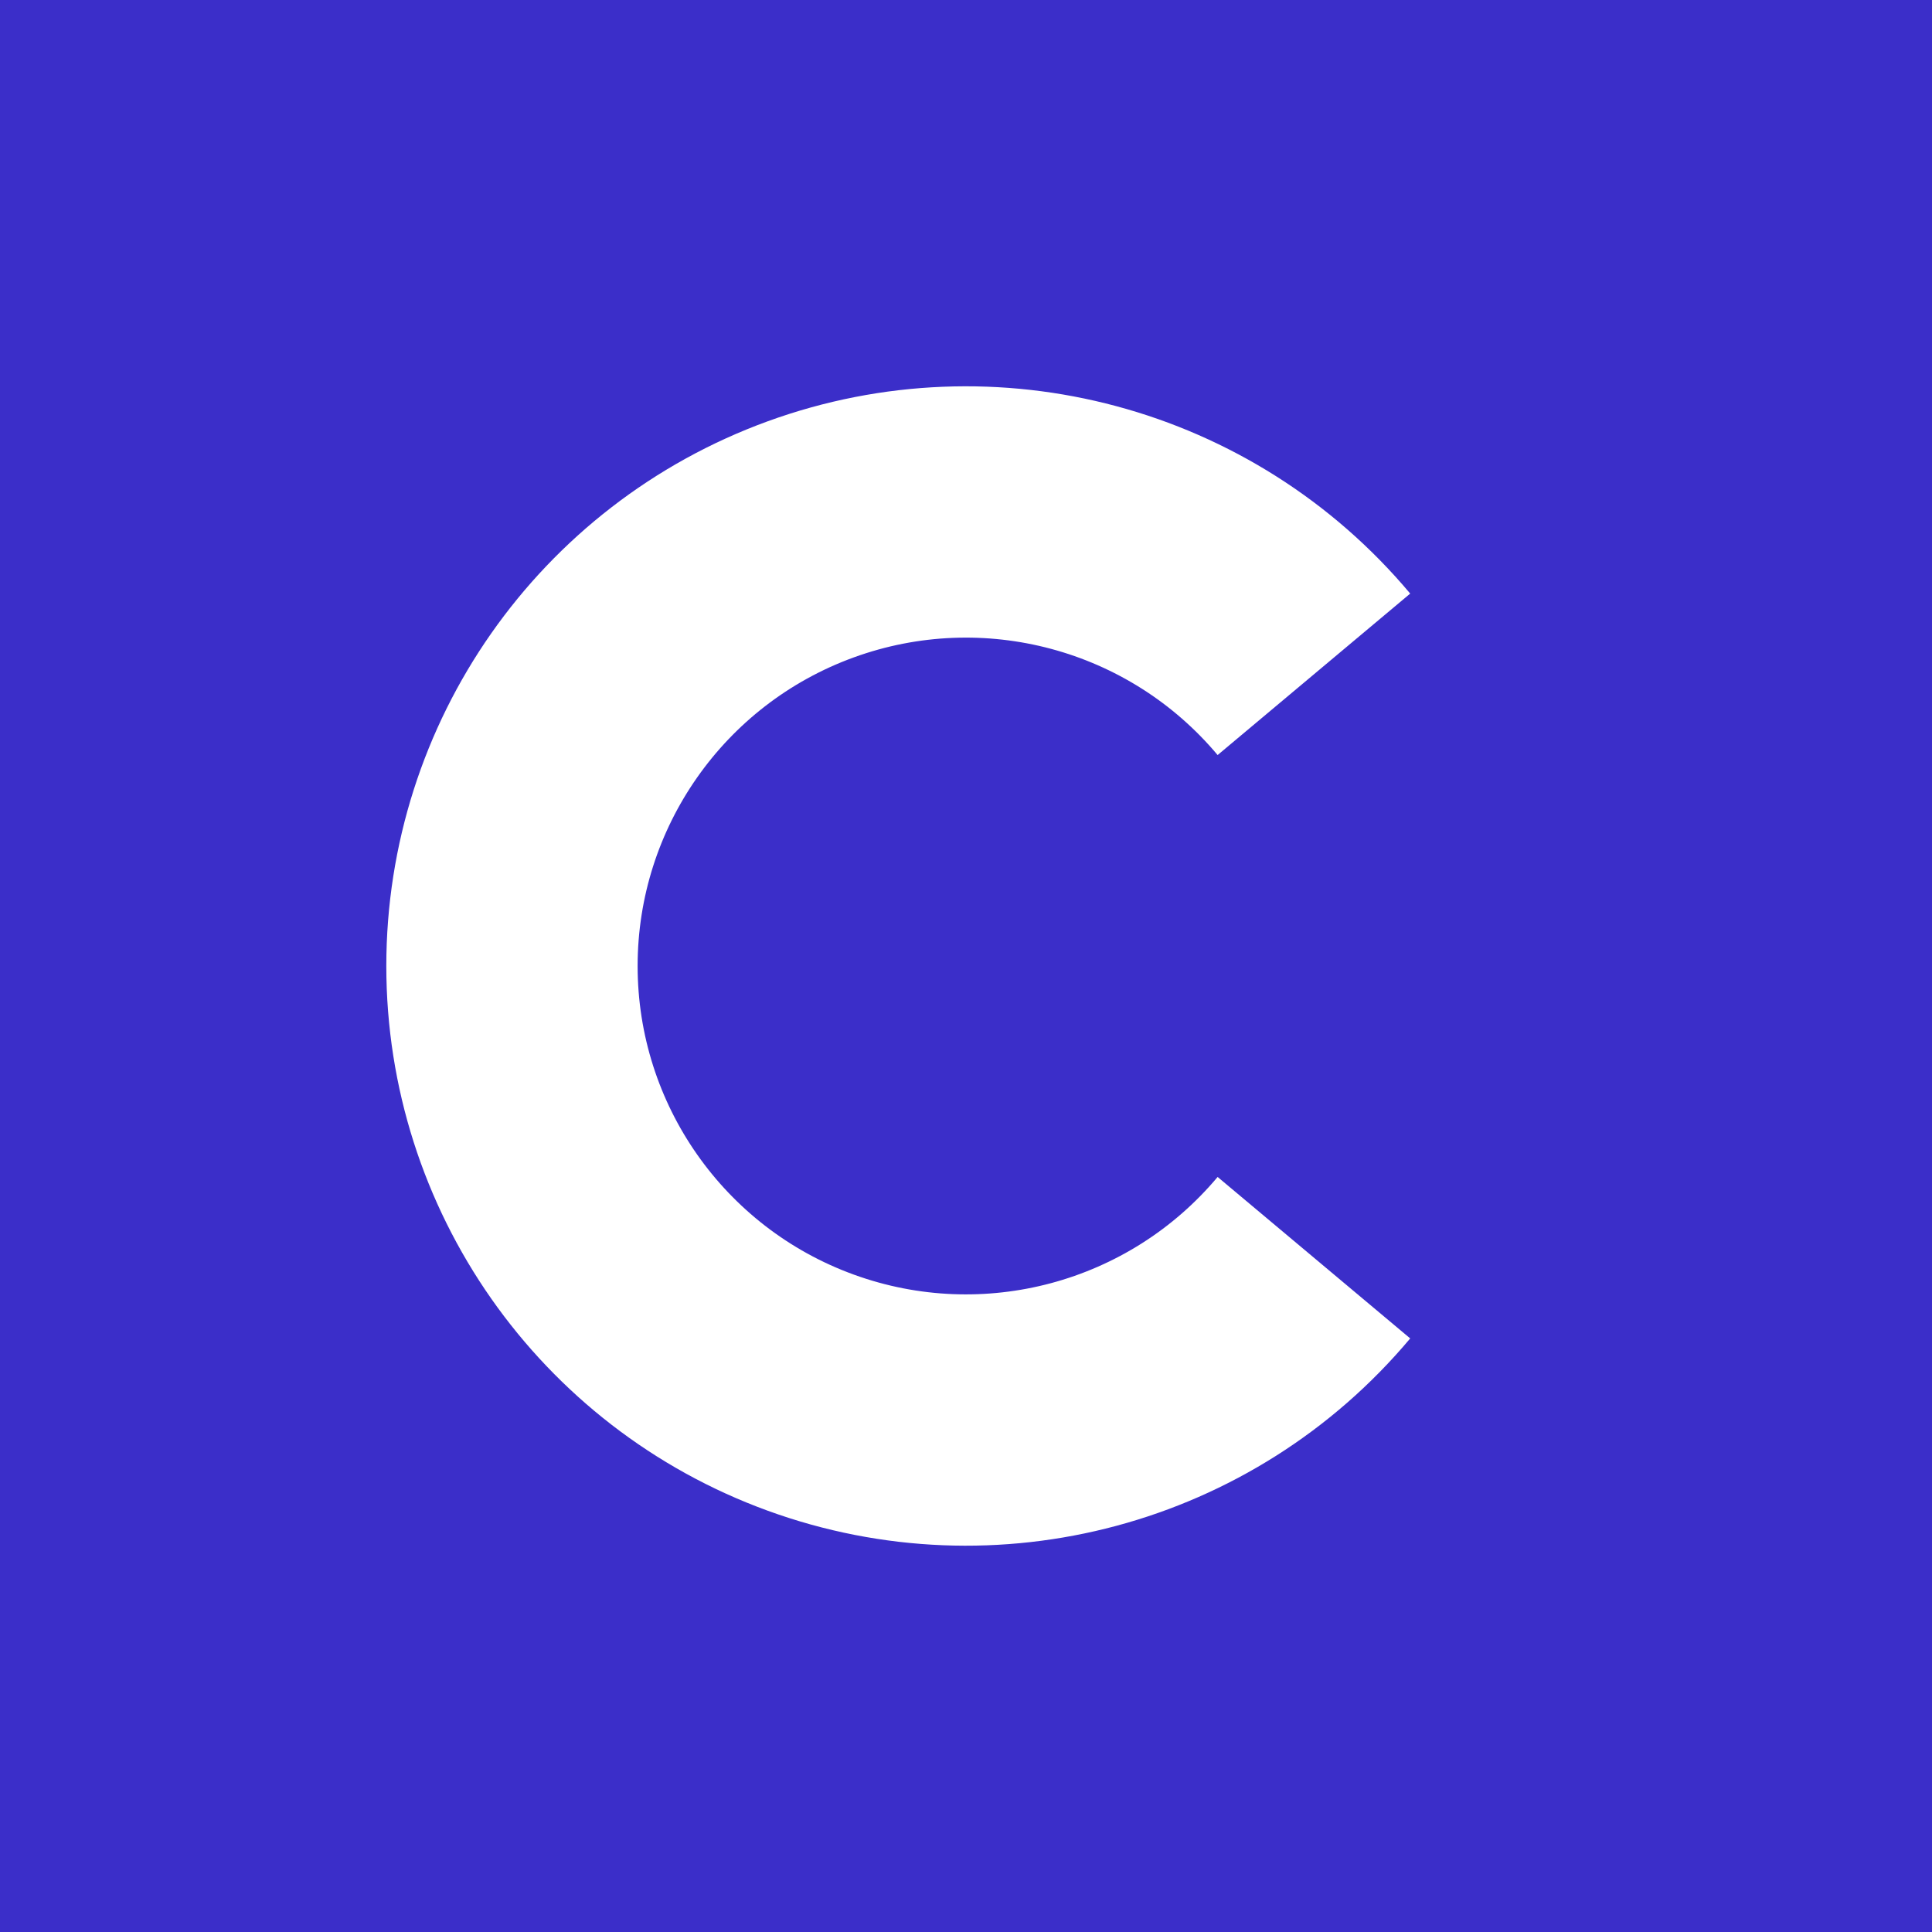
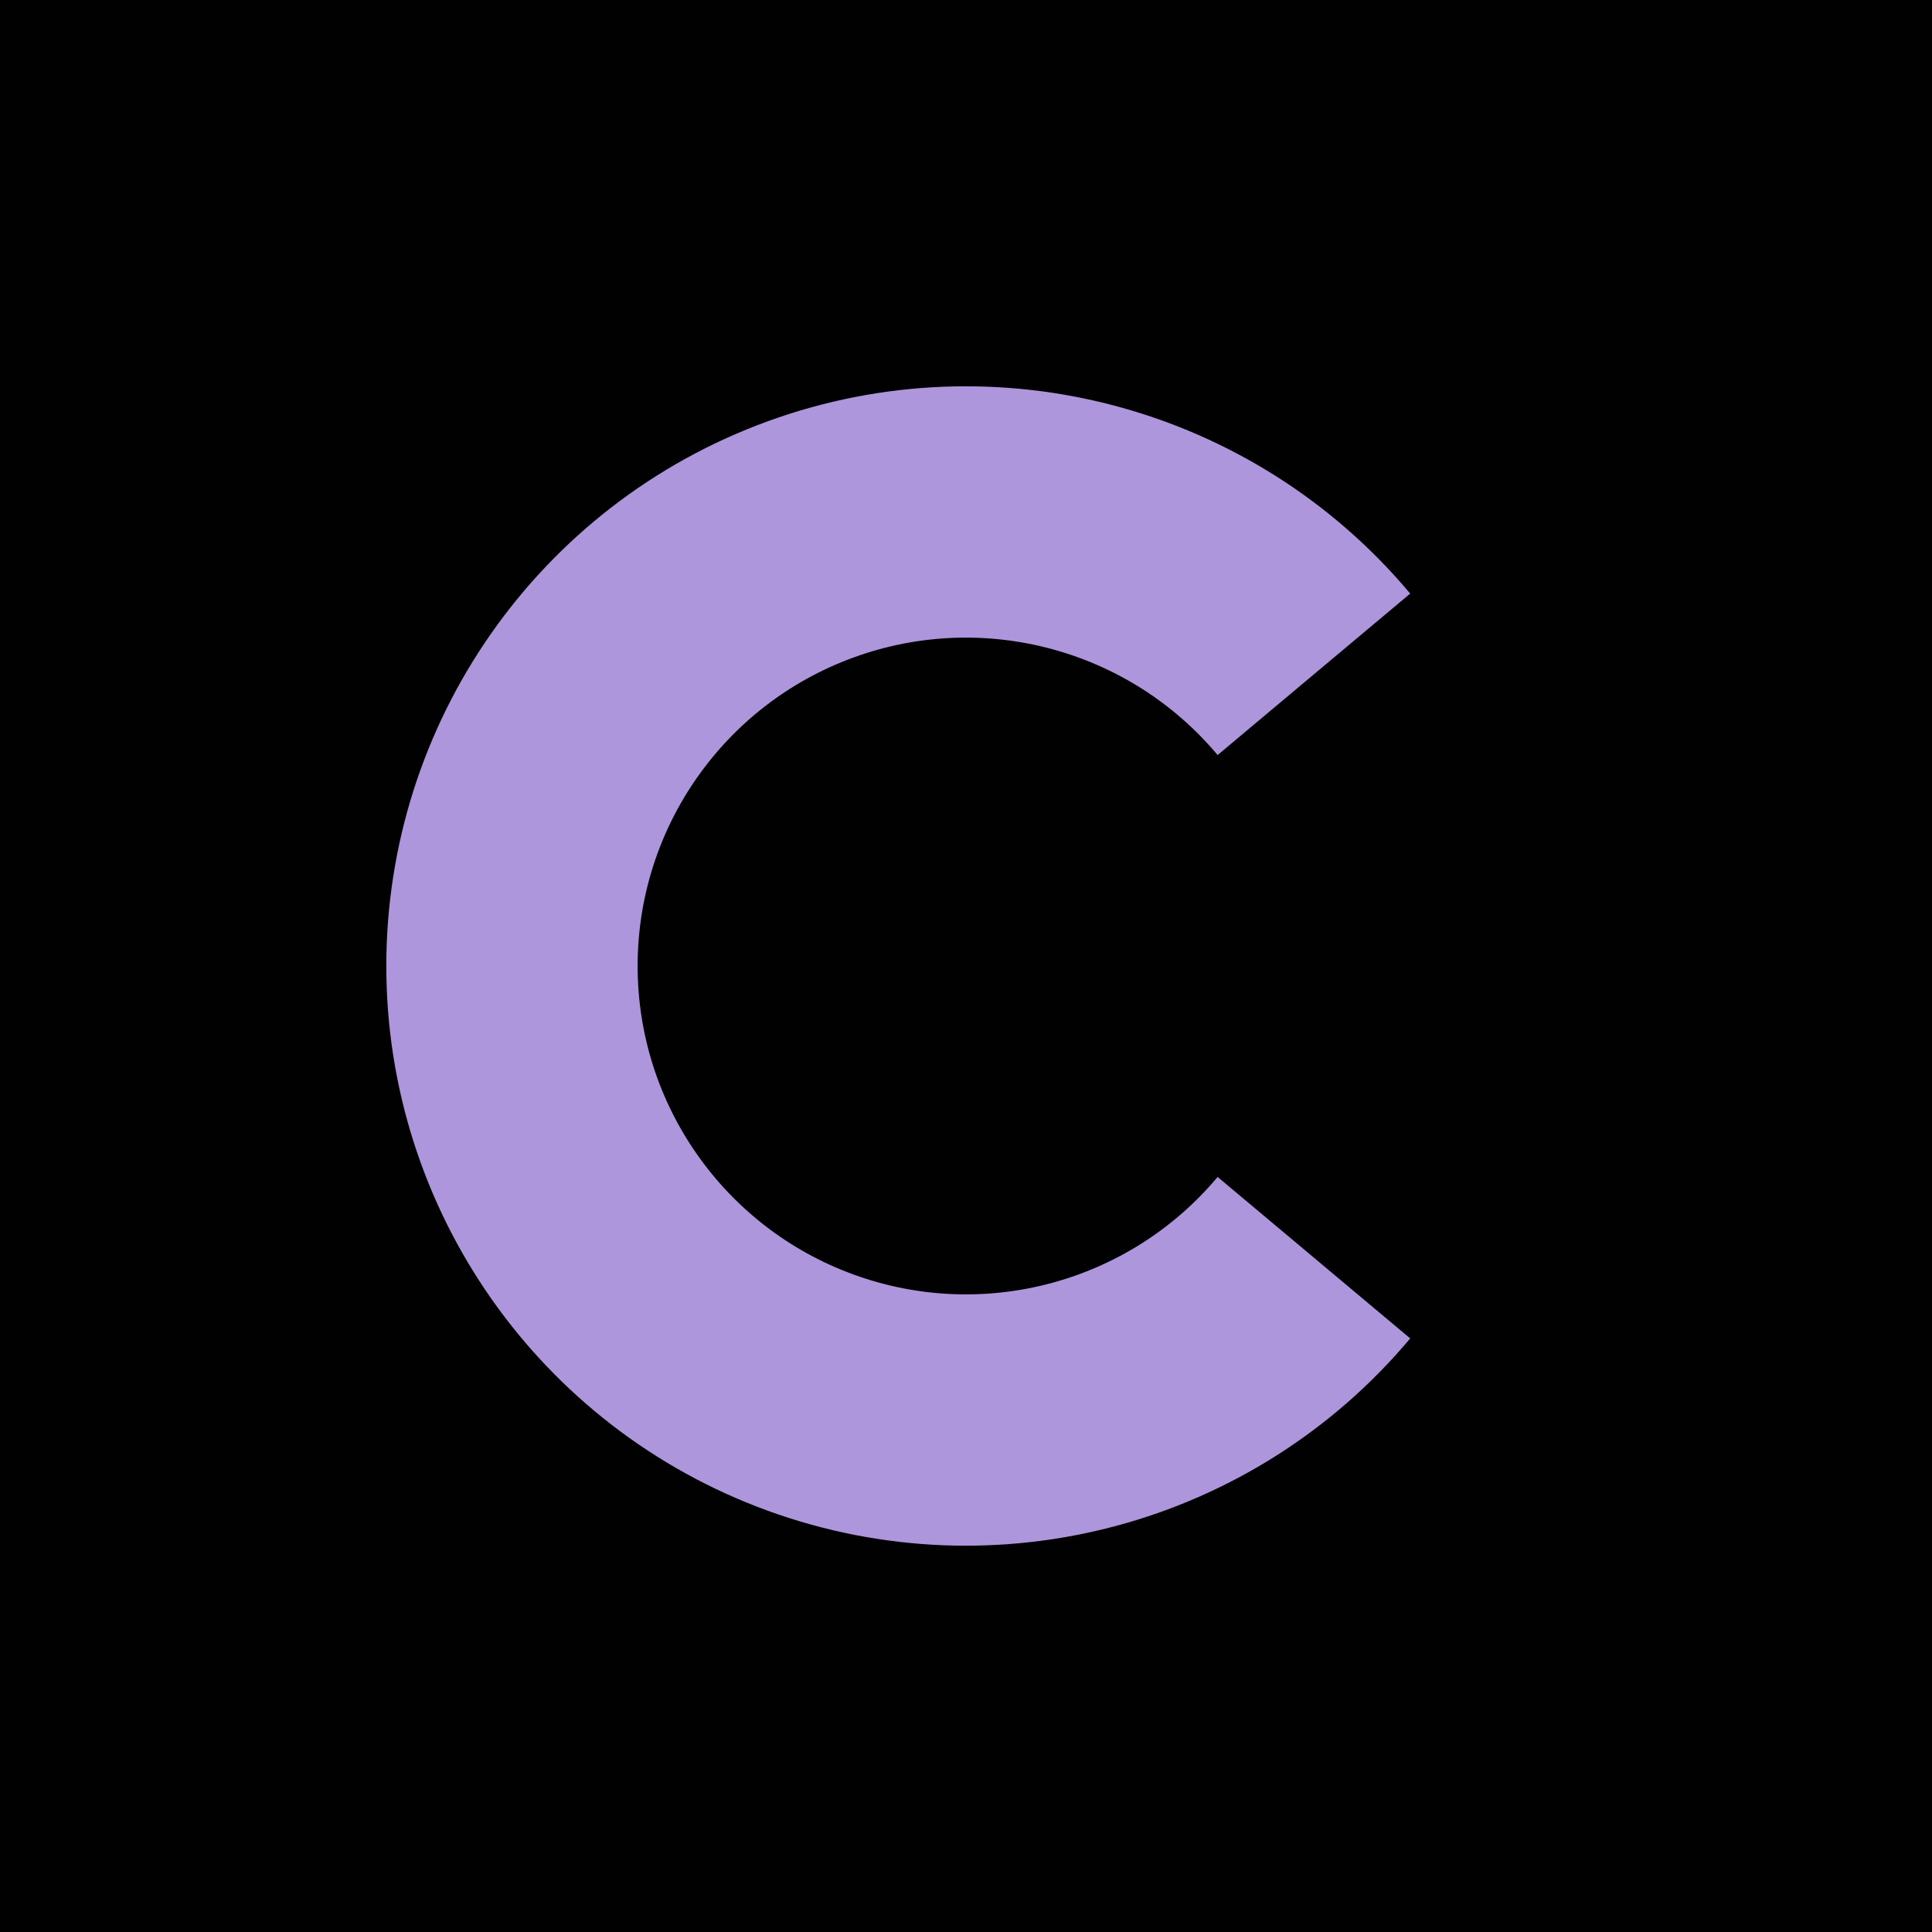
<svg xmlns="http://www.w3.org/2000/svg" viewBox="0 0 512 512">
-   <rect width="512" height="512" fill="#3B2EC9" />
-   <path d="M 348.2 178.7 A 120.32 120.32 0 1 0 348.2 333.3" fill="none" stroke="#fff" stroke-width="66.6" />
+   <rect width="512" height="512" fill="#010101" />
+   <path d="M 348.2 178.7 A 120.32 120.32 0 1 0 348.2 333.3" fill="none" stroke="#AD96DC" stroke-width="66.6" />
</svg>
